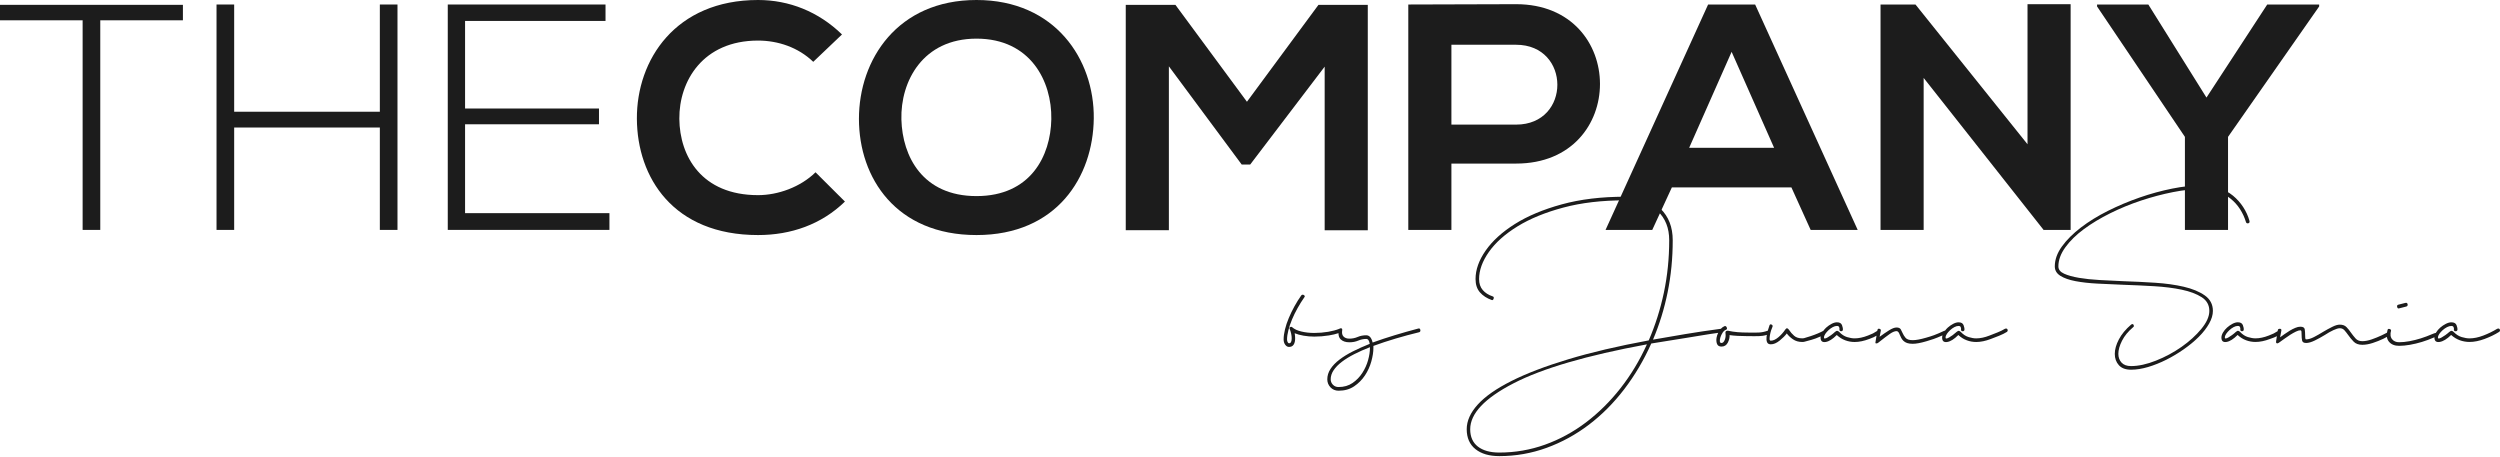
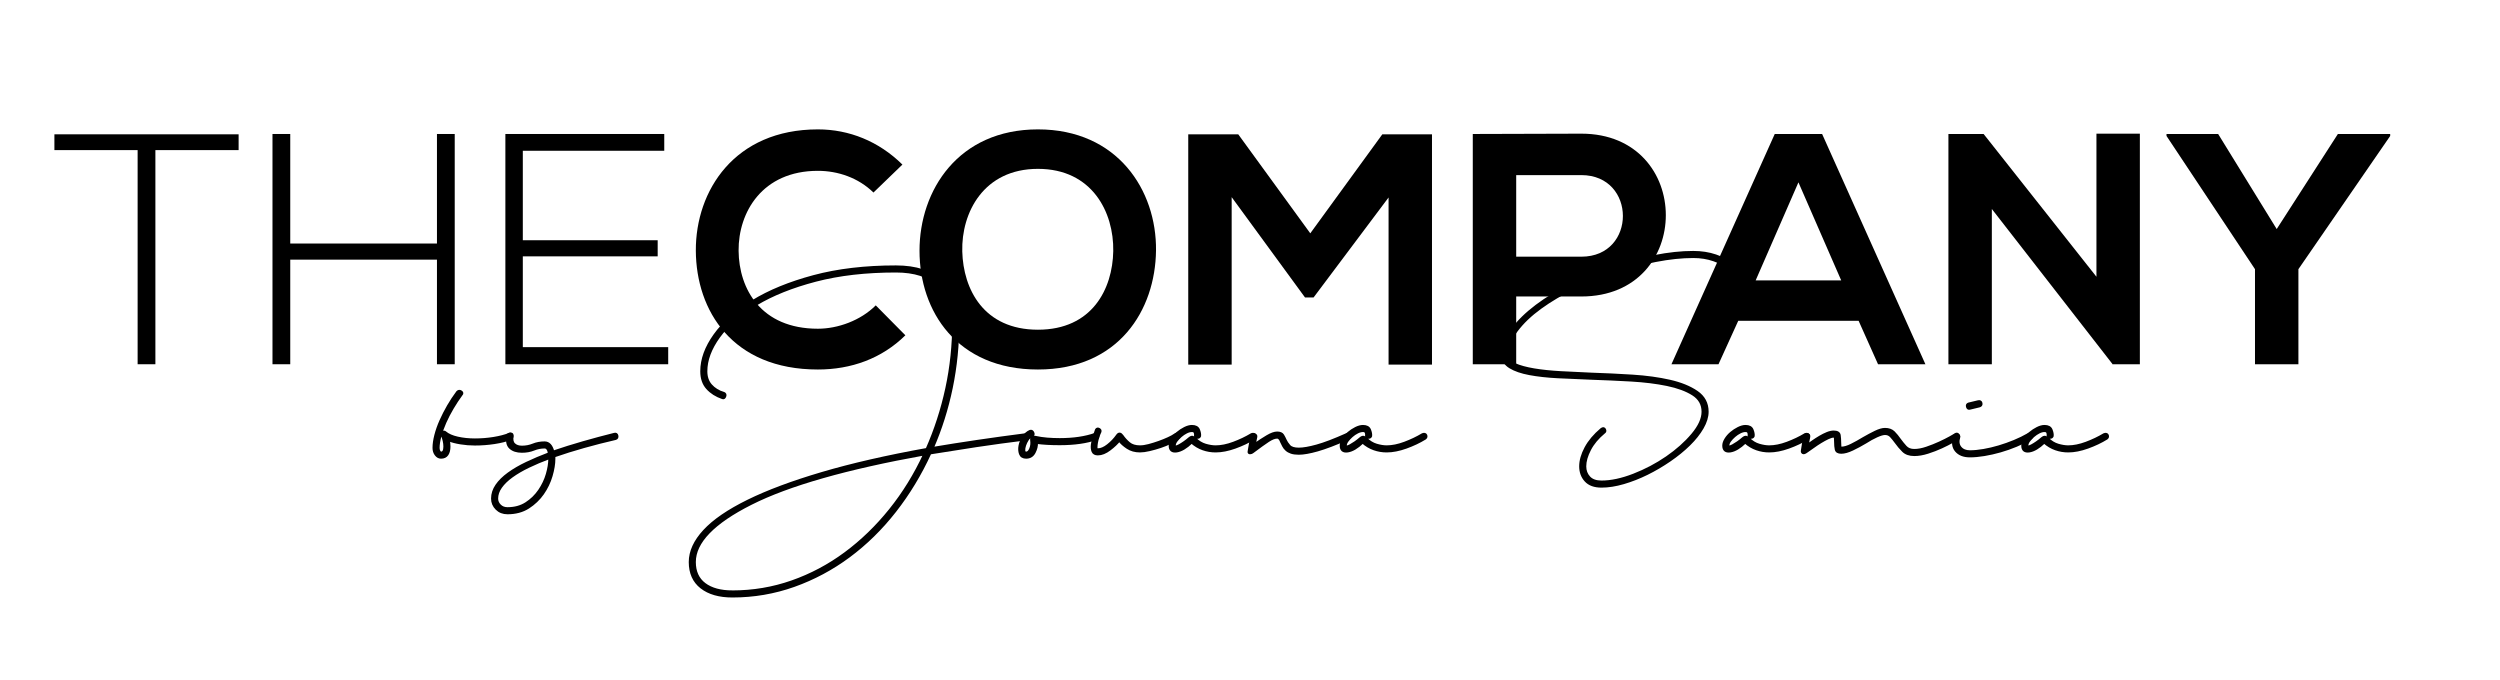
- <svg xmlns="http://www.w3.org/2000/svg" width="1014" height="185" viewBox="0 0 1014 185" fill="none">
-   <path d="M845.222 92.934C848.346 90.626 851.921 88.471 855.944 86.479C859.961 84.482 864.136 82.769 868.468 81.336C872.801 79.903 877.092 78.764 881.356 77.921C885.615 77.083 889.532 76.662 893.108 76.662C895.442 76.662 897.593 77.015 899.549 77.71C901.51 78.411 903.245 79.376 904.754 80.598C906.263 81.826 907.536 83.244 908.566 84.851C909.597 86.463 910.385 88.176 910.938 89.994C911.074 90.484 911.384 90.679 911.868 90.574C912.347 90.468 912.52 90.136 912.383 89.578C911.831 87.617 910.99 85.763 909.854 84.013C908.719 82.263 907.346 80.725 905.732 79.391C904.118 78.064 902.241 77.031 900.116 76.293C897.982 75.555 895.647 75.192 893.108 75.192C889.395 75.192 885.357 75.629 880.998 76.504C876.634 77.379 872.238 78.585 867.806 80.124C863.373 81.663 859.093 83.47 854.971 85.531C850.849 87.596 847.189 89.852 843.992 92.302C840.795 94.752 838.235 97.308 836.315 99.964C834.391 102.625 833.429 105.318 833.429 108.053C833.429 109.66 834.186 110.941 835.7 111.884C837.209 112.827 839.255 113.549 841.831 114.034C844.407 114.524 847.363 114.856 850.696 115.03C854.03 115.204 857.516 115.362 861.16 115.504C865.35 115.646 869.525 115.836 873.684 116.084C877.843 116.332 881.587 116.8 884.921 117.501C888.254 118.202 890.952 119.219 893.013 120.547C895.074 121.875 896.105 123.735 896.105 126.112C896.105 128.351 895.021 130.786 892.855 133.41C890.689 136.035 888.012 138.469 884.816 140.709C881.619 142.948 878.164 144.803 874.457 146.273C870.745 147.744 867.38 148.481 864.357 148.481C862.637 148.481 861.349 148.007 860.492 147.064C859.635 146.121 859.204 144.946 859.204 143.544C859.204 141.937 859.703 140.15 860.697 138.19C861.691 136.23 863.189 134.412 865.182 132.731C865.524 132.52 865.592 132.204 865.387 131.787C865.182 131.366 864.835 131.334 864.357 131.682C862.159 133.568 860.508 135.566 859.409 137.668C858.31 139.771 857.758 141.726 857.758 143.549C857.758 145.367 858.304 146.89 859.409 148.118C860.508 149.34 862.159 149.957 864.357 149.957C866.486 149.957 868.789 149.588 871.266 148.856C873.742 148.118 876.198 147.138 878.637 145.915C881.077 144.693 883.443 143.275 885.746 141.663C888.049 140.05 890.079 138.374 891.83 136.62C893.586 134.87 894.974 133.084 896.005 131.266C897.035 129.448 897.551 127.73 897.551 126.122C897.551 123.461 896.452 121.364 894.248 119.82C892.051 118.281 889.217 117.111 885.746 116.305C882.276 115.499 878.38 114.956 874.047 114.677C869.72 114.398 865.424 114.187 861.165 114.05C857.931 113.913 854.755 113.755 851.632 113.581C848.504 113.407 845.706 113.106 843.23 112.69C840.758 112.269 838.745 111.71 837.199 111.009C835.653 110.308 834.88 109.328 834.88 108.069C834.88 105.476 835.826 102.889 837.714 100.296C839.586 97.698 842.089 95.248 845.222 92.934Z" fill="#1C1C1C" />
-   <path d="M973.093 125.068L975.979 124.336C976.442 124.199 976.626 123.883 976.526 123.392C976.426 122.902 976.111 122.729 975.58 122.866L972.693 123.598C972.293 123.74 972.162 124.056 972.293 124.541C972.43 125.031 972.693 125.205 973.093 125.068Z" fill="#1C1C1C" />
-   <path d="M1013.92 133.626C1013.74 133.241 1013.38 133.152 1012.84 133.362C1011.13 134.411 1009.26 135.323 1007.25 136.092C1005.23 136.861 1003.37 137.246 1001.66 137.246C1000.7 137.246 999.64 137.072 998.478 136.719C997.315 136.371 996.253 135.707 995.296 134.727C995.023 134.448 994.75 134.274 994.476 134.2C994.203 134.132 993.861 134.269 993.451 134.622C992.904 135.112 992.357 135.549 991.81 135.934C991.263 136.319 990.769 136.635 990.322 136.877C989.875 137.125 989.518 137.262 989.244 137.299C988.971 137.336 988.834 137.209 988.834 136.93C988.834 136.44 989.024 135.929 989.397 135.407C989.77 134.88 990.233 134.374 990.78 133.884C991.327 133.394 991.91 132.994 992.525 132.677C993.141 132.361 993.719 132.203 994.271 132.203C994.75 132.203 995.055 132.377 995.191 132.73C995.328 133.083 995.359 133.394 995.296 133.673C995.296 134.095 995.501 134.321 995.912 134.353C996.322 134.39 996.595 134.232 996.732 133.879C996.8 133.32 996.679 132.656 996.374 131.882C996.064 131.112 995.365 130.728 994.271 130.728C993.588 130.728 992.836 130.938 992.015 131.355C991.195 131.776 990.443 132.282 989.76 132.878C989.076 133.473 988.514 134.137 988.067 134.869C988.035 134.917 988.014 134.97 987.988 135.017C987.63 135.096 987.125 135.238 986.526 135.502C985.001 136.166 983.461 136.745 981.899 137.236C980.337 137.726 978.797 138.11 977.272 138.39C975.747 138.669 974.354 138.811 973.092 138.811C971.83 138.811 970.868 138.39 970.205 137.552C969.811 137.056 969.611 136.461 969.59 135.765C969.611 135.75 969.637 135.739 969.658 135.723L969.59 135.481C969.606 135.08 969.674 134.648 969.805 134.184C969.868 133.837 969.69 133.589 969.259 133.447C968.827 133.31 968.543 133.41 968.412 133.763C968.291 134.179 968.207 134.574 968.149 134.949C967.492 135.291 966.782 135.649 965.993 136.018C964.726 136.614 963.396 137.157 961.992 137.647C960.588 138.137 959.305 138.384 958.143 138.384C956.981 138.384 956.077 138.015 955.425 137.283C954.773 136.545 954.173 135.797 953.632 135.028C953.016 134.121 952.38 133.331 951.734 132.667C951.082 132.003 950.177 131.671 949.015 131.671C948.195 131.671 947.185 131.966 945.986 132.561C944.788 133.157 943.541 133.837 942.243 134.606C941.012 135.375 939.782 136.076 938.552 136.709C937.321 137.341 936.259 137.652 935.37 137.652C935.165 137.652 935.044 137.478 935.013 137.125C934.976 136.777 934.96 136.356 934.96 135.865C934.96 135.096 934.908 134.343 934.808 133.61C934.708 132.872 934.103 132.509 933.015 132.509C932.4 132.509 931.716 132.667 930.964 132.983C930.212 133.299 929.46 133.684 928.709 134.137C927.957 134.59 927.236 135.064 926.553 135.555C925.869 136.045 925.285 136.466 924.807 136.814L925.322 134.084C925.391 133.594 925.186 133.352 924.707 133.352C924.229 133.352 923.955 133.526 923.887 133.879L923.819 134.316C922.394 135.217 922.104 135.354 920.254 136.082C918.298 136.851 916.489 137.236 914.833 137.236C913.902 137.236 912.877 137.062 911.746 136.709C910.621 136.361 909.59 135.697 908.665 134.717C908.397 134.437 908.134 134.263 907.871 134.19C907.603 134.121 907.271 134.258 906.877 134.611C906.346 135.101 905.815 135.539 905.284 135.923C904.753 136.308 904.274 136.624 903.843 136.867C903.412 137.114 903.065 137.251 902.797 137.288C902.534 137.325 902.397 137.199 902.397 136.919C902.397 136.429 902.581 135.918 902.944 135.396C903.307 134.869 903.754 134.364 904.285 133.874C904.816 133.383 905.379 132.983 905.978 132.667C906.572 132.351 907.14 132.193 907.671 132.193C908.134 132.193 908.434 132.366 908.565 132.719C908.696 133.073 908.728 133.383 908.665 133.663C908.665 134.084 908.865 134.311 909.259 134.343C909.659 134.379 909.922 134.221 910.053 133.868C910.121 133.31 910.006 132.646 909.706 131.871C909.406 131.102 908.728 130.717 907.666 130.717C907.003 130.717 906.272 130.928 905.479 131.344C904.685 131.766 903.954 132.272 903.291 132.867C902.629 133.463 902.082 134.126 901.651 134.859C901.219 135.597 901.004 136.276 901.004 136.909C901.004 138.311 901.682 138.901 903.044 138.695C904.401 138.484 905.91 137.541 907.571 135.86C908.633 136.84 909.774 137.557 911.005 138.01C912.23 138.469 913.508 138.695 914.838 138.695C916.631 138.695 918.582 138.295 920.706 137.488C922.304 136.882 922.683 136.819 923.503 136.35L923.172 138.49C923.103 138.843 923.188 139.085 923.429 139.222C923.666 139.364 924.06 139.222 924.607 138.801C925.222 138.379 925.906 137.894 926.658 137.33C927.41 136.772 928.177 136.245 928.966 135.755C929.75 135.265 930.507 134.843 931.222 134.495C931.942 134.148 932.536 133.968 933.015 133.968C933.288 133.968 933.441 134.163 933.478 134.548C933.509 134.933 933.53 135.37 933.53 135.86C933.53 136.698 933.599 137.452 933.735 138.116C933.872 138.78 934.419 139.112 935.376 139.112C936.333 139.112 937.495 138.78 938.862 138.116C940.229 137.452 941.596 136.698 942.963 135.86C944.125 135.091 945.271 134.443 946.402 133.916C947.532 133.389 948.405 133.131 949.02 133.131C949.772 133.131 950.387 133.394 950.866 133.916C951.344 134.443 951.854 135.091 952.407 135.86C953.09 136.84 953.842 137.747 954.662 138.59C955.482 139.428 956.644 139.849 958.148 139.849C959.447 139.849 960.851 139.602 962.355 139.117C963.859 138.627 965.278 138.068 966.614 137.436C967.208 137.157 967.686 136.893 968.123 136.64C968.223 137.367 968.486 138 968.917 138.537C969.842 139.691 971.236 140.271 973.092 140.271C974.417 140.271 975.878 140.129 977.472 139.849C979.065 139.57 980.669 139.185 982.299 138.695C983.923 138.205 985.532 137.61 987.125 136.909C987.241 136.856 987.33 136.819 987.415 136.788C987.415 136.83 987.404 136.867 987.404 136.909C987.404 138.311 988.103 138.901 989.507 138.695C990.911 138.484 992.462 137.541 994.176 135.86C995.27 136.84 996.448 137.557 997.715 138.01C998.982 138.469 1000.3 138.695 1001.66 138.695C1003.51 138.695 1005.53 138.295 1007.72 137.488C1009.9 136.682 1011.89 135.723 1013.67 134.601C1014 134.343 1014.08 134.011 1013.92 133.626Z" fill="#1C1C1C" />
-   <path d="M814.245 133.627C814.076 133.242 813.729 133.152 813.198 133.363C811.537 134.412 808.924 135.323 806.973 136.093C805.017 136.862 803.208 137.247 801.552 137.247C800.621 137.247 799.596 137.073 798.471 136.72C797.34 136.372 796.315 135.708 795.389 134.728C795.121 134.449 794.858 134.275 794.59 134.201C794.322 134.132 793.996 134.269 793.596 134.623C793.065 135.113 792.534 135.55 792.003 135.935C791.472 136.319 790.988 136.636 790.562 136.878C790.131 137.126 789.784 137.263 789.516 137.3C789.248 137.336 789.117 137.21 789.117 136.931C789.117 136.441 789.301 135.929 789.663 135.408C790.026 134.881 790.473 134.375 791.004 133.885C791.535 133.395 792.098 132.994 792.697 132.678C793.297 132.362 793.859 132.204 794.39 132.204C794.853 132.204 795.153 132.378 795.284 132.731C795.416 133.084 795.447 133.395 795.384 133.674C795.384 134.096 795.584 134.322 795.978 134.354C796.378 134.391 796.641 134.233 796.772 133.88C796.835 133.321 796.725 132.657 796.425 131.882C796.126 131.113 795.447 130.728 794.385 130.728C793.723 130.728 792.992 130.939 792.198 131.355C791.404 131.777 790.673 132.283 790.01 132.878C789.59 133.258 789.232 133.674 788.906 134.106C788.817 134.106 788.717 134.122 788.612 134.159C784.894 135.908 783.511 136.309 781.219 136.973C778.932 137.637 777.123 137.974 775.798 137.974C774.405 137.974 773.442 137.658 772.911 137.031C772.38 136.404 771.981 135.771 771.718 135.139C771.518 134.649 771.271 134.143 770.971 133.616C770.671 133.089 770.093 132.831 769.231 132.831C768.431 132.831 767.422 133.216 766.197 133.985C764.966 134.754 763.694 135.629 762.369 136.609L762.868 134.09C762.931 133.743 762.753 133.5 762.322 133.358C761.89 133.221 761.606 133.395 761.475 133.885L761.422 134.201C759.819 135.218 759.598 135.329 757.663 136.088C755.707 136.857 753.898 137.242 752.242 137.242C751.311 137.242 750.286 137.068 749.155 136.715C748.03 136.367 747 135.703 746.074 134.723C745.806 134.443 745.543 134.269 745.28 134.196C745.012 134.127 744.681 134.264 744.286 134.617C743.755 135.107 743.224 135.545 742.693 135.929C742.162 136.314 741.684 136.63 741.253 136.873C740.821 137.12 740.474 137.257 740.206 137.294C739.943 137.331 739.807 137.205 739.807 136.925C739.807 136.435 739.991 135.924 740.354 135.402C740.716 134.875 741.163 134.37 741.694 133.88C742.225 133.389 742.788 132.989 743.387 132.673C743.982 132.357 744.549 132.199 745.08 132.199C745.543 132.199 745.843 132.372 745.974 132.725C746.106 133.079 746.137 133.389 746.074 133.669C746.074 134.09 746.274 134.317 746.668 134.349C747.068 134.385 747.331 134.227 747.462 133.874C747.531 133.316 747.415 132.652 747.115 131.877C746.816 131.108 746.137 130.723 745.075 130.723C744.413 130.723 743.682 130.934 742.888 131.35C742.094 131.772 741.363 132.278 740.701 132.873C740.254 133.274 739.88 133.721 739.538 134.185C739.286 134.322 739.023 134.459 738.724 134.607C737.861 135.028 736.915 135.429 735.889 135.813C734.859 136.198 733.849 136.53 732.856 136.809C731.862 137.089 731.772 137.231 730.973 137.231C729.58 137.231 728.486 136.883 727.692 136.182C726.893 135.482 726.199 134.681 725.605 133.769C725.074 133 724.574 132.963 724.111 133.663C723.312 134.854 722.371 135.903 721.277 136.815C720.184 137.726 719.169 138.18 718.243 138.18C717.912 138.18 717.744 137.953 717.744 137.494C717.744 137.041 717.791 136.514 717.891 135.919C717.933 135.655 717.991 135.387 718.059 135.113C718.096 135.034 718.117 134.949 718.122 134.86C718.186 134.601 718.259 134.343 718.338 134.08C718.538 133.453 718.738 132.926 718.932 132.504C719.064 132.156 718.948 131.877 718.585 131.666C718.222 131.456 717.938 131.529 717.739 131.877C717.539 132.441 717.307 133.152 717.045 134.032C717.034 134.064 717.029 134.09 717.024 134.122C714.132 135.123 712.822 134.886 708.642 134.886C707.349 134.886 706.055 134.833 704.762 134.728C703.468 134.623 702.206 134.433 700.981 134.159C700.708 134.09 700.434 134.127 700.166 134.264C699.893 134.401 699.793 134.712 699.861 135.192C699.998 136.156 699.893 137.052 699.556 137.879C699.215 138.707 698.773 139.118 698.226 139.118C697.816 139.118 697.595 138.875 697.564 138.396C697.527 137.911 697.616 137.363 697.821 136.741C698.026 136.119 698.315 135.518 698.689 134.933C699.062 134.349 699.525 133.953 700.066 133.743C700.477 133.606 700.576 133.295 700.371 132.81C700.166 132.33 699.861 132.156 699.451 132.293C698.91 132.52 698.426 132.884 697.984 133.353C687.426 134.749 679.318 136.219 670.458 137.753C673.056 131.666 675.038 125.243 676.405 118.487C677.772 111.731 678.456 104.718 678.456 97.435C678.456 92.118 676.8 87.844 673.482 84.624C670.164 81.405 665.363 79.792 659.075 79.792C649.505 79.792 640.961 80.825 633.442 82.891C625.923 84.957 619.582 87.618 614.423 90.869C609.26 94.126 605.311 97.709 602.582 101.63C599.848 105.55 598.481 109.397 598.481 113.181C598.481 115.42 599.081 117.222 600.274 118.587C601.468 119.952 603.061 120.985 605.043 121.686C605.385 121.828 605.643 121.649 605.811 121.159C605.979 120.669 605.863 120.352 605.453 120.215C603.744 119.657 602.393 118.798 601.405 117.644C600.411 116.49 599.917 115.004 599.917 113.181C599.917 109.613 601.252 105.935 603.918 102.156C606.584 98.378 610.443 94.932 615.507 91.812C620.565 88.698 626.748 86.158 634.068 84.198C641.381 82.237 649.721 81.257 659.085 81.257C664.895 81.257 669.338 82.727 672.414 85.668C675.49 88.608 677.031 92.529 677.031 97.43C677.031 104.781 676.311 111.853 674.88 118.64C673.445 125.432 671.394 131.909 668.729 138.064C656.22 140.372 645.33 142.927 636.071 145.731C626.806 148.529 619.119 151.469 612.999 154.552C606.878 157.635 602.335 160.818 599.359 164.106C596.388 167.394 594.9 170.719 594.9 174.081C594.9 177.58 596.078 180.273 598.439 182.165C600.795 184.057 604.028 185 608.13 185C614.76 185 621.154 183.883 627.306 181.643C633.458 179.404 639.184 176.268 644.478 172.248C649.773 168.222 654.563 163.41 658.833 157.809C663.102 152.207 666.746 146.047 669.754 139.328C674.334 138.559 679.118 137.79 684.108 137.02C688.662 136.319 692.116 135.645 696.896 135.002C696.586 135.624 696.365 136.256 696.249 136.899C696.081 137.832 696.128 138.675 696.402 139.434C696.675 140.193 697.285 140.572 698.242 140.572C699.399 140.572 700.25 140.034 700.797 138.97C701.339 137.9 701.581 136.883 701.512 135.919C702.464 136.056 703.558 136.161 704.783 136.23C706.008 136.298 707.301 136.335 708.663 136.335C712.675 136.335 714.242 136.53 716.645 135.829C716.598 136.088 716.545 136.351 716.514 136.609C716.414 137.452 716.477 138.169 716.713 138.764C716.945 139.36 717.46 139.655 718.254 139.655C719.379 139.655 720.573 139.149 721.835 138.132C723.091 137.12 724.054 136.156 724.721 135.244C725.316 136.082 726.146 136.873 727.208 137.605C728.271 138.343 729.527 138.706 730.989 138.706C731.783 138.706 731.941 138.569 733.066 138.285C734.191 138.006 735.306 137.674 736.399 137.289C737.13 137.031 737.809 136.741 738.466 136.441C738.44 136.604 738.424 136.767 738.424 136.925C738.424 138.327 739.102 138.917 740.464 138.712C741.82 138.501 743.33 137.558 744.991 135.877C746.053 136.857 747.194 137.574 748.425 138.027C749.65 138.485 750.927 138.712 752.258 138.712C754.051 138.712 756.001 138.311 758.126 137.505C759.666 136.92 760.255 136.678 761.117 136.161L760.686 138.817C760.618 139.17 760.749 139.328 761.086 139.291C761.417 139.255 761.649 139.17 761.78 139.028C763.904 137.347 765.492 136.14 766.554 135.402C767.616 134.67 768.51 134.301 769.241 134.301C769.772 134.301 770.203 134.791 770.535 135.771C770.734 136.193 770.934 136.609 771.129 137.031C771.329 137.452 771.628 137.853 772.023 138.238C772.422 138.622 772.917 138.917 773.516 139.128C774.11 139.339 774.872 139.444 775.803 139.444C777.197 139.444 779.068 139.096 781.424 138.396C783.485 137.784 784.91 137.357 787.865 136.035C787.776 136.34 787.728 136.641 787.728 136.925C787.728 138.327 788.407 138.917 789.769 138.712C791.125 138.501 792.634 137.558 794.296 135.877C795.358 136.857 796.499 137.574 797.729 138.027C798.954 138.485 800.232 138.712 801.557 138.712C803.35 138.712 805.301 138.311 807.425 137.505C809.549 136.699 812.273 135.74 814.003 134.617C814.329 134.343 814.408 134.011 814.245 133.627ZM657.276 157.461C653.075 162.815 648.406 167.436 643.28 171.32C638.153 175.204 632.616 178.213 626.669 180.352C620.723 182.486 614.534 183.556 608.109 183.556C604.417 183.556 601.531 182.75 599.443 181.143C597.356 179.53 596.315 177.185 596.315 174.108C596.315 167.737 602.178 161.524 613.898 155.469C625.618 149.414 643.648 144.145 667.987 139.666C665.053 146.174 661.483 152.102 657.276 157.461Z" fill="#1C1C1C" />
-   <path d="M576.087 133.785C575.987 133.294 575.703 133.121 575.24 133.258C572.059 134.095 568.905 134.991 565.792 135.935C562.674 136.878 559.656 137.879 556.737 138.928C556.275 136.967 555.412 135.987 554.15 135.987C552.889 135.987 551.727 136.214 550.67 136.672C549.608 137.125 548.482 137.352 547.289 137.352C546.295 137.352 545.512 137.073 544.949 136.514C544.381 135.956 544.202 135.081 544.402 133.89C544.47 133.4 544.286 133.152 543.855 133.152C543.587 133.152 543.382 133.226 543.23 133.363C541.957 133.869 540.464 134.275 538.734 134.57C536.878 134.886 534.985 135.044 533.066 135.044C531.21 135.044 529.469 134.854 527.844 134.464C526.22 134.08 524.974 133.505 524.117 132.731C523.917 132.52 523.654 132.504 523.317 132.678C522.986 132.852 522.918 133.115 523.118 133.463C523.649 134.796 523.911 136.056 523.911 137.241C523.911 138.575 523.549 139.239 522.818 139.239C522.618 139.239 522.434 139.081 522.271 138.764C522.103 138.448 522.024 138.079 522.024 137.663C522.024 136.614 522.203 135.371 522.571 133.937C522.934 132.504 523.433 131.034 524.064 129.527C524.695 128.025 525.442 126.502 526.304 124.958C527.166 123.419 528.06 121.986 528.991 120.653C529.322 120.3 529.29 119.989 528.891 119.709C528.491 119.43 528.128 119.467 527.797 119.815C526.803 121.217 525.873 122.703 525.01 124.278C524.148 125.854 523.386 127.429 522.723 129.005C522.061 130.581 521.545 132.119 521.183 133.626C520.82 135.134 520.636 136.477 520.636 137.668C520.636 138.511 520.851 139.228 521.282 139.824C521.714 140.414 522.229 140.714 522.823 140.714C523.685 140.714 524.316 140.398 524.716 139.771C525.116 139.144 525.31 138.301 525.31 137.252C525.31 136.973 525.294 136.641 525.263 136.256C525.226 135.871 525.179 135.502 525.116 135.155C526.109 135.576 527.319 135.908 528.749 136.156C530.174 136.404 531.615 136.525 533.076 136.525C535.064 136.525 537.036 136.367 538.997 136.05C540.474 135.813 541.768 135.508 542.888 135.128C542.888 136.219 543.177 137.052 543.771 137.626C544.602 138.432 545.774 138.833 547.304 138.833C548.63 138.833 549.823 138.606 550.885 138.153C551.947 137.7 553.041 137.473 554.166 137.473C554.897 137.473 555.36 138.137 555.56 139.465C553.104 140.445 550.833 141.457 548.745 142.511C546.658 143.56 544.833 144.682 543.272 145.873C541.715 147.064 540.506 148.323 539.644 149.651C538.781 150.979 538.35 152.381 538.35 153.851C538.35 155.111 538.781 156.196 539.644 157.108C540.506 158.014 541.6 158.473 542.925 158.473C545.38 158.473 547.483 157.877 549.239 156.686C550.996 155.495 552.457 154.025 553.619 152.276C554.781 150.526 555.644 148.634 556.206 146.606C556.769 144.577 557.053 142.753 557.053 141.146V140.303C559.903 139.254 562.921 138.258 566.107 137.31C569.288 136.367 572.475 135.508 575.656 134.738C576.04 134.586 576.187 134.275 576.087 133.785ZM555.644 141.13C555.644 142.601 555.397 144.245 554.897 146.063C554.398 147.881 553.619 149.614 552.557 151.259C551.495 152.903 550.17 154.268 548.577 155.353C546.984 156.439 545.096 156.981 542.909 156.981C541.978 156.981 541.221 156.665 540.622 156.038C540.022 155.411 539.728 154.673 539.728 153.835C539.728 152.576 540.127 151.348 540.921 150.162C541.72 148.972 542.83 147.833 544.255 146.748C545.68 145.662 547.357 144.629 549.282 143.649C551.206 142.669 553.325 141.721 555.649 140.814V141.13H555.644Z" fill="#1C1C1C" />
-   <path d="M894.946 39.575L919.585 1.834H940.649V2.619L903.69 55.516V93.257H886.202V55.516L850.568 2.619V1.834H871.364L894.946 39.575Z" fill="#1C1C1C" />
-   <path d="M822.361 1.697H839.849V93.251H828.986V93.383L780.233 31.607V93.251H762.745V1.829H776.921L822.361 58.509V1.697Z" fill="#1C1C1C" />
-   <path d="M726.592 76.009H678.108L670.158 93.251H651.213L692.809 1.829H711.885L753.482 93.251H734.406L726.592 76.009ZM702.347 21.026L685.127 59.947H719.573L702.347 21.026Z" fill="#1C1C1C" />
-   <path d="M614.925 66.345H588.692V93.251H571.204V1.829C585.779 1.829 600.349 1.697 614.92 1.697C660.228 1.697 660.365 66.345 614.925 66.345ZM588.692 50.541H614.925C637.314 50.541 637.182 18.154 614.925 18.154H588.692V50.541Z" fill="#1C1C1C" />
-   <path d="M537.286 27.034L507.078 66.735H503.634L474.095 26.902V93.378H456.606V1.961H476.745L505.759 41.272L534.772 1.961H554.774V93.383H537.286V27.034Z" fill="#1C1C1C" />
-   <path d="M443.635 48.059C443.372 71.698 428.665 95.338 396.076 95.338C363.487 95.338 348.386 72.22 348.386 48.191C348.386 24.161 364.018 0 396.076 0C428.003 0 443.903 24.161 443.635 48.059ZM365.606 48.454C366.005 63.472 374.218 79.534 396.076 79.534C417.934 79.534 426.147 63.341 426.415 48.322C426.678 32.909 417.939 15.672 396.076 15.672C374.218 15.672 365.211 33.041 365.606 48.454Z" fill="#1C1C1C" />
-   <path d="M342.705 81.758C333.167 91.032 320.848 95.338 307.466 95.338C273.021 95.338 258.451 71.962 258.319 48.191C258.188 24.293 273.951 0 307.466 0C320.054 0 331.974 4.7 341.512 13.975L329.855 25.078C323.761 19.203 315.548 16.457 307.466 16.457C285.077 16.457 275.408 32.914 275.539 48.196C275.671 63.346 284.546 79.15 307.466 79.15C315.548 79.15 324.686 75.882 330.78 69.875L342.705 81.758Z" fill="#1C1C1C" />
-   <path d="M188.633 44.012H242.948V50.409H188.633V86.454H247.186V93.246H181.613V1.829H245.598V8.49H188.633V44.012Z" fill="#1C1C1C" />
-   <path d="M154.065 93.251V51.721H94.98V93.251H87.824V1.829H94.98V45.319H154.065V1.829H161.221V93.251H154.065Z" fill="#1C1C1C" />
-   <path d="M33.515 8.232H0V1.961H74.186V8.232H40.671V93.251H33.515V8.232Z" fill="#1C1C1C" />
+ <svg xmlns="http://www.w3.org/2000/svg" id="a" data-name="Layer 1" width="7061" height="1920" viewBox="0 0 7061 1920">
+   <g>
+     <path d="m388.713,423.962h-235.053v-44.595h520.275v44.595h-235.053v604.819h-50.169V423.962Z" stroke-width="0" />
+     <path d="m1234.145,1028.781v-295.441h-414.361v295.441h-50.169V378.438h50.169v309.378h414.361v-309.378h50.169v650.344h-50.169Z" stroke-width="0" />
+     <path d="m1476.628,678.526h380.915v45.523h-380.915v256.421h410.646v48.312h-459.886V378.438h448.737v47.383h-399.497v252.705Z" stroke-width="0" />
+     <path d="m2557.124,947.024c-66.892,65.964-153.295,96.623-247.13,96.623-241.557,0-343.753-166.303-344.683-335.392-.929-170.019,109.63-342.824,344.683-342.824,88.261,0,171.876,33.446,238.769,99.41l-81.757,78.97c-42.737-41.808-100.339-61.317-157.012-61.317-157.012,0-224.833,117.062-223.904,225.762.93,107.771,63.177,220.188,223.904,220.188,56.673,0,120.777-23.227,163.515-65.963l83.615,84.544Z" stroke-width="0" />
+     <path d="m3265.049,707.326c-1.858,168.16-104.984,336.32-333.533,336.32s-334.463-164.444-334.463-335.392,109.63-342.824,334.463-342.824,335.392,171.877,333.533,341.896Zm-547.218,2.787c2.787,106.842,60.39,221.116,213.685,221.116s210.896-115.203,212.755-222.046c1.858-109.629-59.46-232.266-212.755-232.266s-216.472,123.565-213.685,233.195Z" stroke-width="0" />
+     <path d="m3921.883,557.747l-211.826,282.435h-24.155l-207.182-283.364v472.893h-122.636V379.367h141.218l203.464,279.647,203.465-279.647h140.288v650.343h-122.636v-471.963Z" stroke-width="0" />
+     <path d="m4466.309,837.395h-183.954v191.387h-122.636V378.438c102.196,0,204.394-.929,306.59-.929,317.739,0,318.668,459.886,0,459.886Zm-183.954-112.416h183.954c157.012,0,156.083-230.408,0-230.408h-183.954v230.408Z" stroke-width="0" />
+     <path d="m5249.502,906.146h-340.036l-55.744,122.636h-132.855l291.726-650.344h133.784l291.726,650.344h-133.785l-54.814-122.636Zm-170.019-391.136l-120.777,276.86h241.556l-120.778-276.86Z" stroke-width="0" />
+     <path d="m5921.193,377.509h122.636v651.272h-76.183v.929l-341.895-439.446v438.518h-122.637V378.438h99.41l318.668,403.213v-404.142Z" stroke-width="0" />
+     <path d="m6430.316,646.937l172.805-268.499h147.722v5.575l-259.209,376.27v268.499h-122.636v-268.499l-249.918-376.27v-5.575h145.863l165.373,268.499Z" stroke-width="0" />
+   </g>
+   <g>
+     <path d="m1291.985,1107.118c3.092-3.092,6.503-3.397,10.22-.929,3.716,2.481,4.021,5.269.929,8.361-8.681,11.772-17.042,24.475-25.084,38.091-8.057,13.632-15.025,27.103-20.904,40.414-5.894,13.326-10.539,26.333-13.936,39.021-3.412,12.702-5.11,23.691-5.11,32.982,0,3.716.77,6.968,2.323,9.755,1.539,2.787,3.251,4.181,5.11,4.181,6.808,0,10.219-5.879,10.219-17.652,0-10.524-2.482-21.673-7.432-33.446-1.858-3.092-1.249-5.414,1.858-6.968,3.092-1.539,5.574-1.394,7.433.465,8.042,6.822,19.655,11.933,34.84,15.329,15.169,3.411,31.428,5.11,48.775,5.11,17.957,0,35.609-1.394,52.957-4.181,17.333-2.788,32.198-6.649,44.595-11.613,4.326-1.234,6.808.319,7.433,4.645.61,4.341-.625,7.128-3.716,8.362-12.397,4.964-27.727,8.825-45.988,11.613-18.276,2.787-36.698,4.181-55.279,4.181-13.631,0-27.103-1.074-40.414-3.252-13.326-2.163-24.62-5.11-33.911-8.826.61,3.106,1.074,6.358,1.394,9.755.305,3.412.464,6.358.464,8.826,0,9.291-1.858,16.724-5.574,22.298s-9.61,8.361-17.652,8.361c-5.575,0-10.379-2.642-14.401-7.897-4.035-5.255-6.039-11.613-6.039-19.045,0-10.525,1.698-22.443,5.11-35.77,3.397-13.312,8.202-26.942,14.4-40.878,6.184-13.937,13.312-27.872,21.368-41.808,8.042-13.937,16.723-27.088,26.014-39.485Z" stroke="#000" stroke-miterlimit="10" stroke-width="7" />
+     <path d="m1735.134,1226.038c4.326-1.234,6.968.319,7.897,4.645.929,4.341-.465,7.128-4.182,8.362-29.729,6.822-59.459,14.4-89.189,22.762s-57.921,17.188-84.544,26.479v7.432c0,14.241-2.642,30.34-7.897,48.312-5.27,17.957-13.327,34.68-24.156,50.169-10.844,15.475-24.475,28.481-40.878,39.021-16.418,10.524-36.088,15.794-58.996,15.794-12.397,0-22.602-4.035-30.659-12.077-8.042-8.057-12.078-17.652-12.078-28.801,0-13.007,4.036-25.404,12.078-37.163,8.057-11.772,19.351-22.921,33.911-33.446,14.545-10.539,31.588-20.438,51.098-29.729s40.719-18.276,63.641-26.942c-1.858-11.759-6.199-17.652-13.007-17.652-10.539,0-20.759,2.018-30.659,6.039-9.915,4.035-21.063,6.038-33.446,6.038-14.255,0-25.245-3.556-32.982-10.684-7.752-7.113-10.074-18.727-6.968-34.84,1.234-3.092,3.861-4.646,7.897-4.646s5.72,2.178,5.11,6.504c-1.858,10.539-.16,18.276,5.11,23.227,5.255,4.964,12.542,7.433,21.833,7.433,11.148,0,21.673-2.004,31.588-6.039,9.9-4.021,20.744-6.039,32.517-6.039s19.815,8.681,24.155,26.014c27.248-9.291,55.424-18.117,84.544-26.479,29.105-8.361,58.531-16.259,88.261-23.69Zm-301.944,209.967c20.439,0,38.091-4.805,52.957-14.4,14.865-9.609,27.248-21.688,37.162-36.233,9.9-14.56,17.188-29.89,21.833-45.988,4.646-16.113,6.968-30.659,6.968-43.666v-2.787c-21.688,8.042-41.503,16.404-59.46,25.085-17.972,8.666-33.606,17.797-46.917,27.407-13.326,9.596-23.691,19.655-31.124,30.194-7.433,10.524-11.149,21.368-11.149,32.518,0,7.432,2.787,13.936,8.362,19.51,5.574,5.574,12.688,8.361,21.368,8.361Z" stroke="#000" stroke-miterlimit="10" stroke-width="7" />
+     <path d="m2044.502,1110.834c3.717,1.249,4.791,4.036,3.252,8.361-1.553,4.341-3.876,5.895-6.968,4.646-17.972-6.184-32.372-15.329-43.201-27.407-10.845-12.077-16.259-28.017-16.259-47.847,0-33.446,12.383-67.502,37.162-102.196,24.766-34.68,60.534-66.428,107.307-95.229,46.758-28.801,104.199-52.332,172.341-70.608,68.126-18.262,145.543-27.407,232.265-27.407,56.978,0,100.484,14.255,130.533,42.736,30.035,28.496,45.059,66.283,45.059,113.346,0,64.424-6.198,126.512-18.58,186.276-12.397,59.779-30.354,116.597-53.886,170.482,80.509-13.616,168.77-26.623,264.782-39.021,4.325-.609,6.503,1.248,6.503,5.574s-1.553,6.823-4.646,7.433c-50.169,6.198-97.87,12.702-143.075,19.51-45.219,6.823-88.579,13.632-130.068,20.439-27.262,59.46-60.243,113.955-98.944,163.515-38.716,49.545-82.077,92.122-130.068,127.746-48.006,35.609-99.874,63.321-155.617,83.15-55.744,19.815-113.665,29.73-173.734,29.73-37.162,0-66.428-8.362-87.797-25.085-21.368-16.723-32.053-40.574-32.053-71.538,0-29.729,13.472-59.154,40.414-88.26,26.943-29.121,68.127-57.297,123.565-84.545,55.425-27.262,125.104-53.275,209.038-78.041,83.92-24.779,182.561-47.382,295.906-67.821,24.155-54.495,42.736-111.792,55.743-171.876,13.007-60.069,19.511-122.636,19.511-187.67,0-43.347-13.937-78.041-41.809-104.055-27.871-26.014-68.141-39.021-120.777-39.021-84.863,0-160.422,8.681-226.69,26.014-66.282,17.347-122.331,39.804-168.159,67.356-45.844,27.567-80.829,58.066-104.984,91.513-24.156,33.446-36.233,65.963-36.233,97.551,0,16.113,4.485,29.266,13.472,39.485,8.971,10.22,21.209,17.812,36.697,22.762Zm24.156,560.224c58.211,0,114.273-9.45,168.159-28.337,53.886-18.9,104.055-45.523,150.508-79.898,46.453-34.376,88.726-75.254,126.817-122.637,38.091-47.382,70.448-99.873,97.086-157.476-220.506,39.631-383.861,86.243-490.079,139.824-106.231,53.565-159.333,108.54-159.333,164.907,0,27.248,9.436,47.992,28.336,62.247,18.886,14.241,45.059,21.369,78.506,21.369Z" stroke="#000" stroke-miterlimit="10" stroke-width="7" />
+     <path d="m2909.457,1217.676c3.716-1.233,6.503.319,8.361,4.646,1.858,4.341.929,7.128-2.787,8.361-4.965,1.858-9.146,5.43-12.543,10.685-3.411,5.27-6.038,10.685-7.896,16.259s-2.642,10.539-2.322,14.864c.305,4.341,2.322,6.504,6.038,6.504,4.95,0,8.972-3.717,12.078-11.148,3.092-7.433,4.021-15.475,2.787-24.156-.624-4.325.305-7.112,2.787-8.361,2.468-1.233,4.95-1.539,7.433-.929,11.148,2.482,22.603,4.181,34.375,5.109,11.759.93,23.531,1.394,35.305,1.394,39.021,0,72.467-4.95,100.338-14.864,3.717-1.234,6.185.159,7.433,4.181,1.234,4.035,0,6.968-3.716,8.826-27.872,9.914-62.566,14.864-104.055,14.864-12.397,0-24.156-.305-35.305-.929-11.148-.609-21.063-1.539-29.729-2.787.609,8.681-1.554,17.812-6.504,27.407-4.965,9.596-12.702,14.4-23.227,14.4-8.681,0-14.255-3.411-16.723-10.22-2.482-6.809-2.947-14.4-1.394-22.762,1.539-8.361,4.95-16.563,10.22-24.62,5.255-8.042,11.613-13.617,19.046-16.724Z" stroke="#000" stroke-miterlimit="10" stroke-width="7" />
+     <path d="m3096.19,1213.96c1.858-3.092,4.486-3.716,7.897-1.858,3.396,1.858,4.485,4.341,3.252,7.433-1.858,3.716-3.717,8.361-5.574,13.936-1.858,5.575-3.252,11.004-4.182,16.259-.929,5.27-1.394,9.915-1.394,13.937s1.539,6.038,4.646,6.038c8.667,0,18.117-4.021,28.337-12.077,10.22-8.042,19.045-17.333,26.478-27.872,4.326-6.184,8.972-5.879,13.937.929,5.574,8.057,12.077,15.185,19.51,21.369,7.433,6.198,17.652,9.29,30.659,9.29,7.433,0,15.794-1.233,25.085-3.716,9.29-2.468,18.726-5.415,28.336-8.826,9.596-3.397,18.422-6.968,26.479-10.685,8.042-3.716,14.24-7.113,18.581-10.22,3.716-3.092,7.113-2.932,10.22.465,3.092,3.411,2.468,6.663-1.858,9.755-4.965,3.717-11.772,7.752-20.439,12.078-8.681,4.34-18.116,8.216-28.336,11.613-10.22,3.411-20.6,6.358-31.124,8.826-10.539,2.482-19.51,3.716-26.942,3.716-13.631,0-25.404-3.252-35.305-9.755-9.914-6.504-17.651-13.472-23.227-20.904-6.198,8.057-15.184,16.578-26.942,25.55-11.772,8.985-22.922,13.471-33.446,13.471-7.433,0-12.237-2.627-14.4-7.896-2.178-5.255-2.787-11.613-1.858-19.046.93-7.433,2.628-15.01,5.11-22.762,2.468-7.737,4.646-14.081,6.503-19.046Z" stroke="#000" stroke-miterlimit="10" stroke-width="7" />
+     <path d="m3388.832,1231.613c-1.248,3.106-3.716,4.5-7.433,4.181-3.716-.305-5.574-2.323-5.574-6.039.609-2.468.305-5.255-.929-8.361-1.249-3.092-4.036-4.646-8.362-4.646-4.964,0-10.219,1.394-15.794,4.181-5.574,2.787-10.844,6.358-15.794,10.685-4.964,4.34-9.146,8.826-12.542,13.471-3.411,4.646-5.109,9.146-5.109,13.472,0,2.482,1.233,3.571,3.716,3.252,2.468-.305,5.72-1.539,9.755-3.717,4.021-2.162,8.507-4.95,13.472-8.361,4.95-3.396,9.9-7.272,14.865-11.613,3.716-3.092,6.808-4.326,9.29-3.716,2.468.624,4.95,2.178,7.433,4.646,8.666,8.681,18.262,14.56,28.801,17.651,10.524,3.106,20.12,4.646,28.801,4.646,15.475,0,32.357-3.396,50.634-10.22,18.262-6.808,35.145-14.864,50.634-24.155,4.95-1.858,8.202-1.074,9.755,2.322,1.539,3.412.77,6.358-2.322,8.826-16.113,9.915-34.07,18.437-53.886,25.55-19.829,7.127-38.091,10.684-54.814,10.684-12.396,0-24.315-2.003-35.769-6.039-11.468-4.021-22.152-10.364-32.053-19.046-15.489,14.865-29.585,23.227-42.272,25.085-12.701,1.858-19.045-3.396-19.045-15.794,0-5.574,2.003-11.613,6.038-18.116,4.021-6.504,9.131-12.383,15.33-17.652,6.184-5.255,13.007-9.755,20.439-13.472,7.433-3.716,14.24-5.574,20.438-5.574,9.9,0,16.259,3.411,19.046,10.22,2.787,6.822,3.861,12.702,3.252,17.652Z" stroke="#000" stroke-miterlimit="10" stroke-width="7" />
+     <path d="m3534.689,1231.613c1.234-4.326,3.861-5.88,7.897-4.646,4.021,1.248,5.72,3.411,5.109,6.503l-4.645,22.298c12.382-8.666,24.3-16.403,35.769-23.227,11.453-6.809,20.903-10.22,28.336-10.22,8.042,0,13.472,2.323,16.259,6.968,2.787,4.646,5.109,9.146,6.968,13.472,2.468,5.574,6.185,11.148,11.148,16.723,4.95,5.575,13.937,8.362,26.943,8.362,12.383,0,29.265-2.933,50.634-8.826,21.368-5.88,49.385-16.563,84.08-32.053,3.716-1.234,6.344-.146,7.896,3.252,1.539,3.411.77,6.039-2.322,7.896-36.553,16.113-65.818,27.263-87.797,33.446-21.992,6.198-39.484,9.291-52.491,9.291-8.682,0-15.794-.93-21.368-2.787-5.575-1.858-10.22-4.486-13.937-7.897-3.716-3.396-6.503-6.968-8.361-10.685-1.858-3.716-3.716-7.432-5.574-11.148-3.106-8.666-7.128-13.007-12.078-13.007-6.822,0-15.185,3.252-25.085,9.755-9.914,6.504-24.779,17.188-44.595,32.053-1.248,1.249-3.411,2.018-6.503,2.323-3.106.319-4.341-1.074-3.717-4.182l7.433-43.665Z" stroke="#000" stroke-miterlimit="10" stroke-width="7" />
+     <path d="m3871.933,1231.613c-1.248,3.106-3.716,4.5-7.433,4.181-3.716-.305-5.574-2.323-5.574-6.039.609-2.468.305-5.255-.929-8.361-1.249-3.092-4.036-4.646-8.362-4.646-4.964,0-10.219,1.394-15.794,4.181-5.574,2.787-10.844,6.358-15.794,10.685-4.964,4.34-9.146,8.826-12.542,13.471-3.411,4.646-5.109,9.146-5.109,13.472,0,2.482,1.233,3.571,3.716,3.252,2.468-.305,5.72-1.539,9.755-3.717,4.021-2.162,8.507-4.95,13.472-8.361,4.95-3.396,9.9-7.272,14.865-11.613,3.716-3.092,6.808-4.326,9.29-3.716,2.468.624,4.95,2.178,7.433,4.646,8.666,8.681,18.262,14.56,28.801,17.651,10.524,3.106,20.12,4.646,28.801,4.646,15.475,0,32.357-3.396,50.634-10.22,18.262-6.808,35.145-14.864,50.634-24.155,4.95-1.858,8.202-1.074,9.755,2.322,1.539,3.412.77,6.358-2.322,8.826-16.113,9.915-34.07,18.437-53.886,25.55-19.829,7.127-38.091,10.684-54.814,10.684-12.396,0-24.315-2.003-35.769-6.039-11.468-4.021-22.152-10.364-32.053-19.046-15.489,14.865-29.585,23.227-42.272,25.085-12.701,1.858-19.045-3.396-19.045-15.794,0-5.574,2.003-11.613,6.038-18.116,4.021-6.504,9.131-12.383,15.33-17.652,6.184-5.255,13.007-9.755,20.439-13.472,7.433-3.716,14.24-5.574,20.438-5.574,9.9,0,16.259,3.411,19.046,10.22,2.787,6.822,3.861,12.702,3.252,17.652Z" stroke="#000" stroke-miterlimit="10" stroke-width="7" />
+     <path d="m4956.14,839.549c1.234,4.965-.319,7.897-4.646,8.826-4.34.929-7.127-.77-8.361-5.11-4.965-16.099-12.078-31.269-21.368-45.523-9.291-14.241-20.759-26.783-34.375-37.627-13.632-10.829-29.266-19.351-46.918-25.549-17.652-6.185-37.018-9.291-58.066-9.291-32.212,0-67.517,3.716-105.912,11.148-38.411,7.433-77.112,17.507-116.133,30.194-39.021,12.702-76.647,27.872-112.881,45.524s-68.445,36.698-96.622,57.137c-28.191,20.439-50.794,42.128-67.821,65.034-17.043,22.922-25.55,45.844-25.55,68.751,0,11.148,6.969,19.829,20.904,26.014,13.936,6.198,32.053,11.148,54.35,14.865,22.298,3.716,47.527,6.357,75.719,7.896,28.177,1.554,56.817,2.947,85.938,4.181,38.396,1.249,77.111,3.106,116.132,5.574,39.021,2.482,74.165,7.288,105.448,14.4,31.269,7.128,56.818,17.508,76.647,31.124,19.815,13.631,29.73,32.212,29.73,55.743,0,14.256-4.646,29.426-13.937,45.524-9.29,16.113-21.833,31.907-37.627,47.382-15.794,15.489-34.07,30.34-54.814,44.595-20.759,14.241-42.127,26.783-64.104,37.627-21.993,10.829-44.131,19.511-66.429,26.014-22.297,6.504-43.056,9.755-62.246,9.755-19.83,0-34.695-5.429-44.596-16.258-9.914-10.845-14.864-24.315-14.864-40.414s4.95-33.446,14.864-52.027c9.9-18.582,24.766-36.233,44.596-52.957,4.325-3.092,7.432-2.787,9.29.93,1.858,3.716,1.234,6.503-1.858,8.361-17.971,14.865-31.442,30.979-40.414,48.311-8.985,17.333-13.471,33.127-13.471,47.383,0,12.382,3.861,22.762,11.613,31.123,7.737,8.361,19.351,12.542,34.84,12.542,27.247,0,57.602-6.503,91.048-19.51,33.445-13.007,64.569-29.425,93.37-49.24s52.956-41.343,72.467-64.569c19.51-23.227,29.266-44.74,29.266-64.57,0-21.049-9.291-37.467-27.872-49.24-18.581-11.758-42.896-20.744-72.932-26.942-30.049-6.184-63.8-10.365-101.268-12.542-37.481-2.163-75.108-3.861-112.88-5.11-32.837-1.233-64.266-2.627-94.3-4.181-30.05-1.539-56.673-4.485-79.899-8.826-23.227-4.326-41.662-10.684-55.279-19.046-13.631-8.361-20.439-19.655-20.439-33.91,0-24.155,8.667-47.992,26.014-71.538,17.333-23.531,40.414-46.133,69.216-67.821,28.801-21.673,61.782-41.647,98.944-59.924,37.162-18.262,75.719-34.216,115.668-47.847,39.949-13.617,79.58-24.301,118.92-32.053,39.325-7.737,75.718-11.613,109.164-11.613,22.907,0,43.971,3.252,63.176,9.755,19.191,6.504,36.074,15.649,50.635,27.407,14.545,11.773,26.942,25.404,37.162,40.879,10.22,15.489,17.797,31.907,22.762,49.24Z" stroke="#000" stroke-miterlimit="10" stroke-width="7" />
+     <path d="m4952.409,1231.613c-1.248,3.106-3.716,4.5-7.433,4.181-3.716-.305-5.574-2.323-5.574-6.039.609-2.468.305-5.255-.929-8.361-1.249-3.092-4.036-4.646-8.362-4.646-4.964,0-10.219,1.394-15.794,4.181-5.574,2.787-10.844,6.358-15.794,10.685-4.964,4.34-9.146,8.826-12.542,13.471-3.411,4.646-5.109,9.146-5.109,13.472,0,2.482,1.233,3.571,3.716,3.252,2.468-.305,5.72-1.539,9.755-3.717,4.021-2.162,8.507-4.95,13.472-8.361,4.95-3.396,9.9-7.272,14.865-11.613,3.716-3.092,6.808-4.326,9.29-3.716,2.468.624,4.95,2.178,7.433,4.646,8.666,8.681,18.262,14.56,28.801,17.651,10.524,3.106,20.12,4.646,28.801,4.646,15.475,0,32.357-3.396,50.634-10.22,18.262-6.808,35.145-14.864,50.634-24.155,4.95-1.858,8.202-1.074,9.755,2.322,1.539,3.412.77,6.358-2.322,8.826-16.113,9.915-34.07,18.437-53.886,25.55-19.829,7.127-38.091,10.684-54.814,10.684-12.396,0-24.315-2.003-35.769-6.039-11.468-4.021-22.152-10.364-32.053-19.046-15.489,14.865-29.585,23.227-42.272,25.085-12.701,1.858-19.045-3.396-19.045-15.794,0-5.574,2.003-11.613,6.038-18.116,4.021-6.504,9.131-12.383,15.33-17.652,6.184-5.255,13.007-9.755,20.439-13.472,7.433-3.716,14.24-5.574,20.438-5.574,9.9,0,16.259,3.411,19.046,10.22,2.787,6.822,3.861,12.702,3.252,17.652Z" stroke="#000" stroke-miterlimit="10" stroke-width="7" />
+     <path d="m5096.409,1231.613c.609-3.093,3.092-4.646,7.432-4.646s6.185,2.178,5.575,6.503l-4.646,24.156c4.326-3.093,9.596-6.809,15.794-11.149,6.184-4.325,12.688-8.506,19.51-12.542,6.809-4.021,13.617-7.433,20.439-10.22,6.809-2.787,13.007-4.181,18.581-4.181,9.9,0,15.33,3.252,16.259,9.755.929,6.504,1.394,13.167,1.394,19.975,0,4.341.146,8.058.465,11.149.305,3.106,1.394,4.646,3.252,4.646,8.042,0,17.651-2.787,28.801-8.362,11.148-5.574,22.297-11.758,33.446-18.581,11.758-6.808,23.066-12.847,33.91-18.116,10.829-5.255,19.975-7.897,27.407-7.897,10.524,0,18.727,2.947,24.62,8.826,5.879,5.894,11.613,12.861,17.188,20.904,4.95,6.822,10.365,13.471,16.259,19.975,5.879,6.503,14.081,9.755,24.62,9.755s22.138-2.163,34.84-6.503c12.688-4.326,24.765-9.131,36.233-14.4,11.453-5.256,21.368-10.22,29.729-14.865s13.472-7.578,15.33-8.826c3.092-2.468,5.879-2.003,8.361,1.394,2.468,3.411,2.163,6.663-.93,9.755-1.857,1.249-7.127,4.341-15.794,9.291-8.681,4.965-19.046,10.22-31.123,15.794-12.078,5.574-24.939,10.539-38.556,14.865-13.632,4.325-26.334,6.503-38.092,6.503-13.631,0-24.155-3.716-31.588-11.148s-14.256-15.475-20.439-24.156c-4.965-6.808-9.61-12.542-13.936-17.188-4.341-4.645-9.915-6.968-16.724-6.968-5.574,0-13.472,2.323-23.691,6.968-10.219,4.646-20.599,10.38-31.123,17.188-12.397,7.433-24.779,14.096-37.162,19.976-12.397,5.894-22.922,8.826-31.588,8.826s-13.632-2.933-14.865-8.826c-1.249-5.88-1.858-12.543-1.858-19.976,0-4.325-.159-8.201-.465-11.612-.319-3.397-1.713-5.11-4.181-5.11-4.34,0-9.755,1.554-16.258,4.646-6.504,3.106-13.326,6.822-20.439,11.148-7.128,4.341-14.096,8.986-20.904,13.937-6.822,4.964-13.007,9.29-18.581,13.006-4.965,3.717-8.521,4.965-10.685,3.717-2.177-1.234-2.946-3.396-2.322-6.504l6.504-40.878Z" stroke="#000" stroke-miterlimit="10" stroke-width="7" />
+     <path d="m5520.055,1230.683c1.233-3.092,3.861-4.021,7.896-2.787,4.021,1.249,5.72,3.412,5.11,6.504-3.717,12.396-2.482,22.297,3.716,29.729,6.184,7.433,15.17,11.148,26.942,11.148s24.766-1.233,39.021-3.716c14.241-2.468,28.642-5.879,43.201-10.22,14.546-4.326,28.946-9.436,43.202-15.329,14.24-5.88,27.247-12.224,39.021-19.046,3.716-2.468,6.808-2.003,9.29,1.394,2.468,3.411,1.858,6.663-1.858,9.755-12.396,7.433-26.014,14.256-40.878,20.439-14.865,6.198-29.89,11.468-45.06,15.794-15.185,4.341-30.194,7.737-45.06,10.22-14.865,2.468-28.496,3.717-40.879,3.717-17.347,0-30.354-5.11-39.021-15.33-8.681-10.22-10.22-24.301-4.645-42.272Zm43.665-77.111c-3.716,1.248-6.198-.305-7.432-4.646-1.249-4.326,0-7.113,3.716-8.361l26.942-6.504c4.95-1.233,7.897.319,8.826,4.646.93,4.341-.784,7.128-5.109,8.361l-26.943,6.504Z" stroke="#000" stroke-miterlimit="10" stroke-width="7" />
+     <path d="m5796.907,1231.613c-1.248,3.106-3.716,4.5-7.433,4.181-3.716-.305-5.574-2.323-5.574-6.039.609-2.468.305-5.255-.929-8.361-1.249-3.092-4.036-4.646-8.362-4.646-4.964,0-10.219,1.394-15.794,4.181-5.574,2.787-10.844,6.358-15.794,10.685-4.964,4.34-9.146,8.826-12.542,13.471-3.411,4.646-5.109,9.146-5.109,13.472,0,2.482,1.233,3.571,3.716,3.252,2.468-.305,5.72-1.539,9.755-3.717,4.021-2.162,8.507-4.95,13.472-8.361,4.95-3.396,9.9-7.272,14.865-11.613,3.716-3.092,6.808-4.326,9.29-3.716,2.468.624,4.95,2.178,7.433,4.646,8.666,8.681,18.262,14.56,28.801,17.651,10.524,3.106,20.12,4.646,28.801,4.646,15.475,0,32.357-3.396,50.634-10.22,18.262-6.808,35.145-14.864,50.634-24.155,4.95-1.858,8.202-1.074,9.755,2.322,1.539,3.412.77,6.358-2.322,8.826-16.113,9.915-34.07,18.437-53.886,25.55-19.829,7.127-38.091,10.684-54.814,10.684-12.396,0-24.315-2.003-35.769-6.039-11.468-4.021-22.152-10.364-32.053-19.046-15.489,14.865-29.585,23.227-42.272,25.085-12.701,1.858-19.045-3.396-19.045-15.794,0-5.574,2.003-11.613,6.038-18.116,4.021-6.504,9.131-12.383,15.33-17.652,6.184-5.255,13.007-9.755,20.439-13.472,7.433-3.716,14.24-5.574,20.438-5.574,9.9,0,16.259,3.411,19.046,10.22,2.787,6.822,3.861,12.702,3.252,17.652Z" stroke="#000" stroke-miterlimit="10" stroke-width="7" />
+   </g>
</svg>
